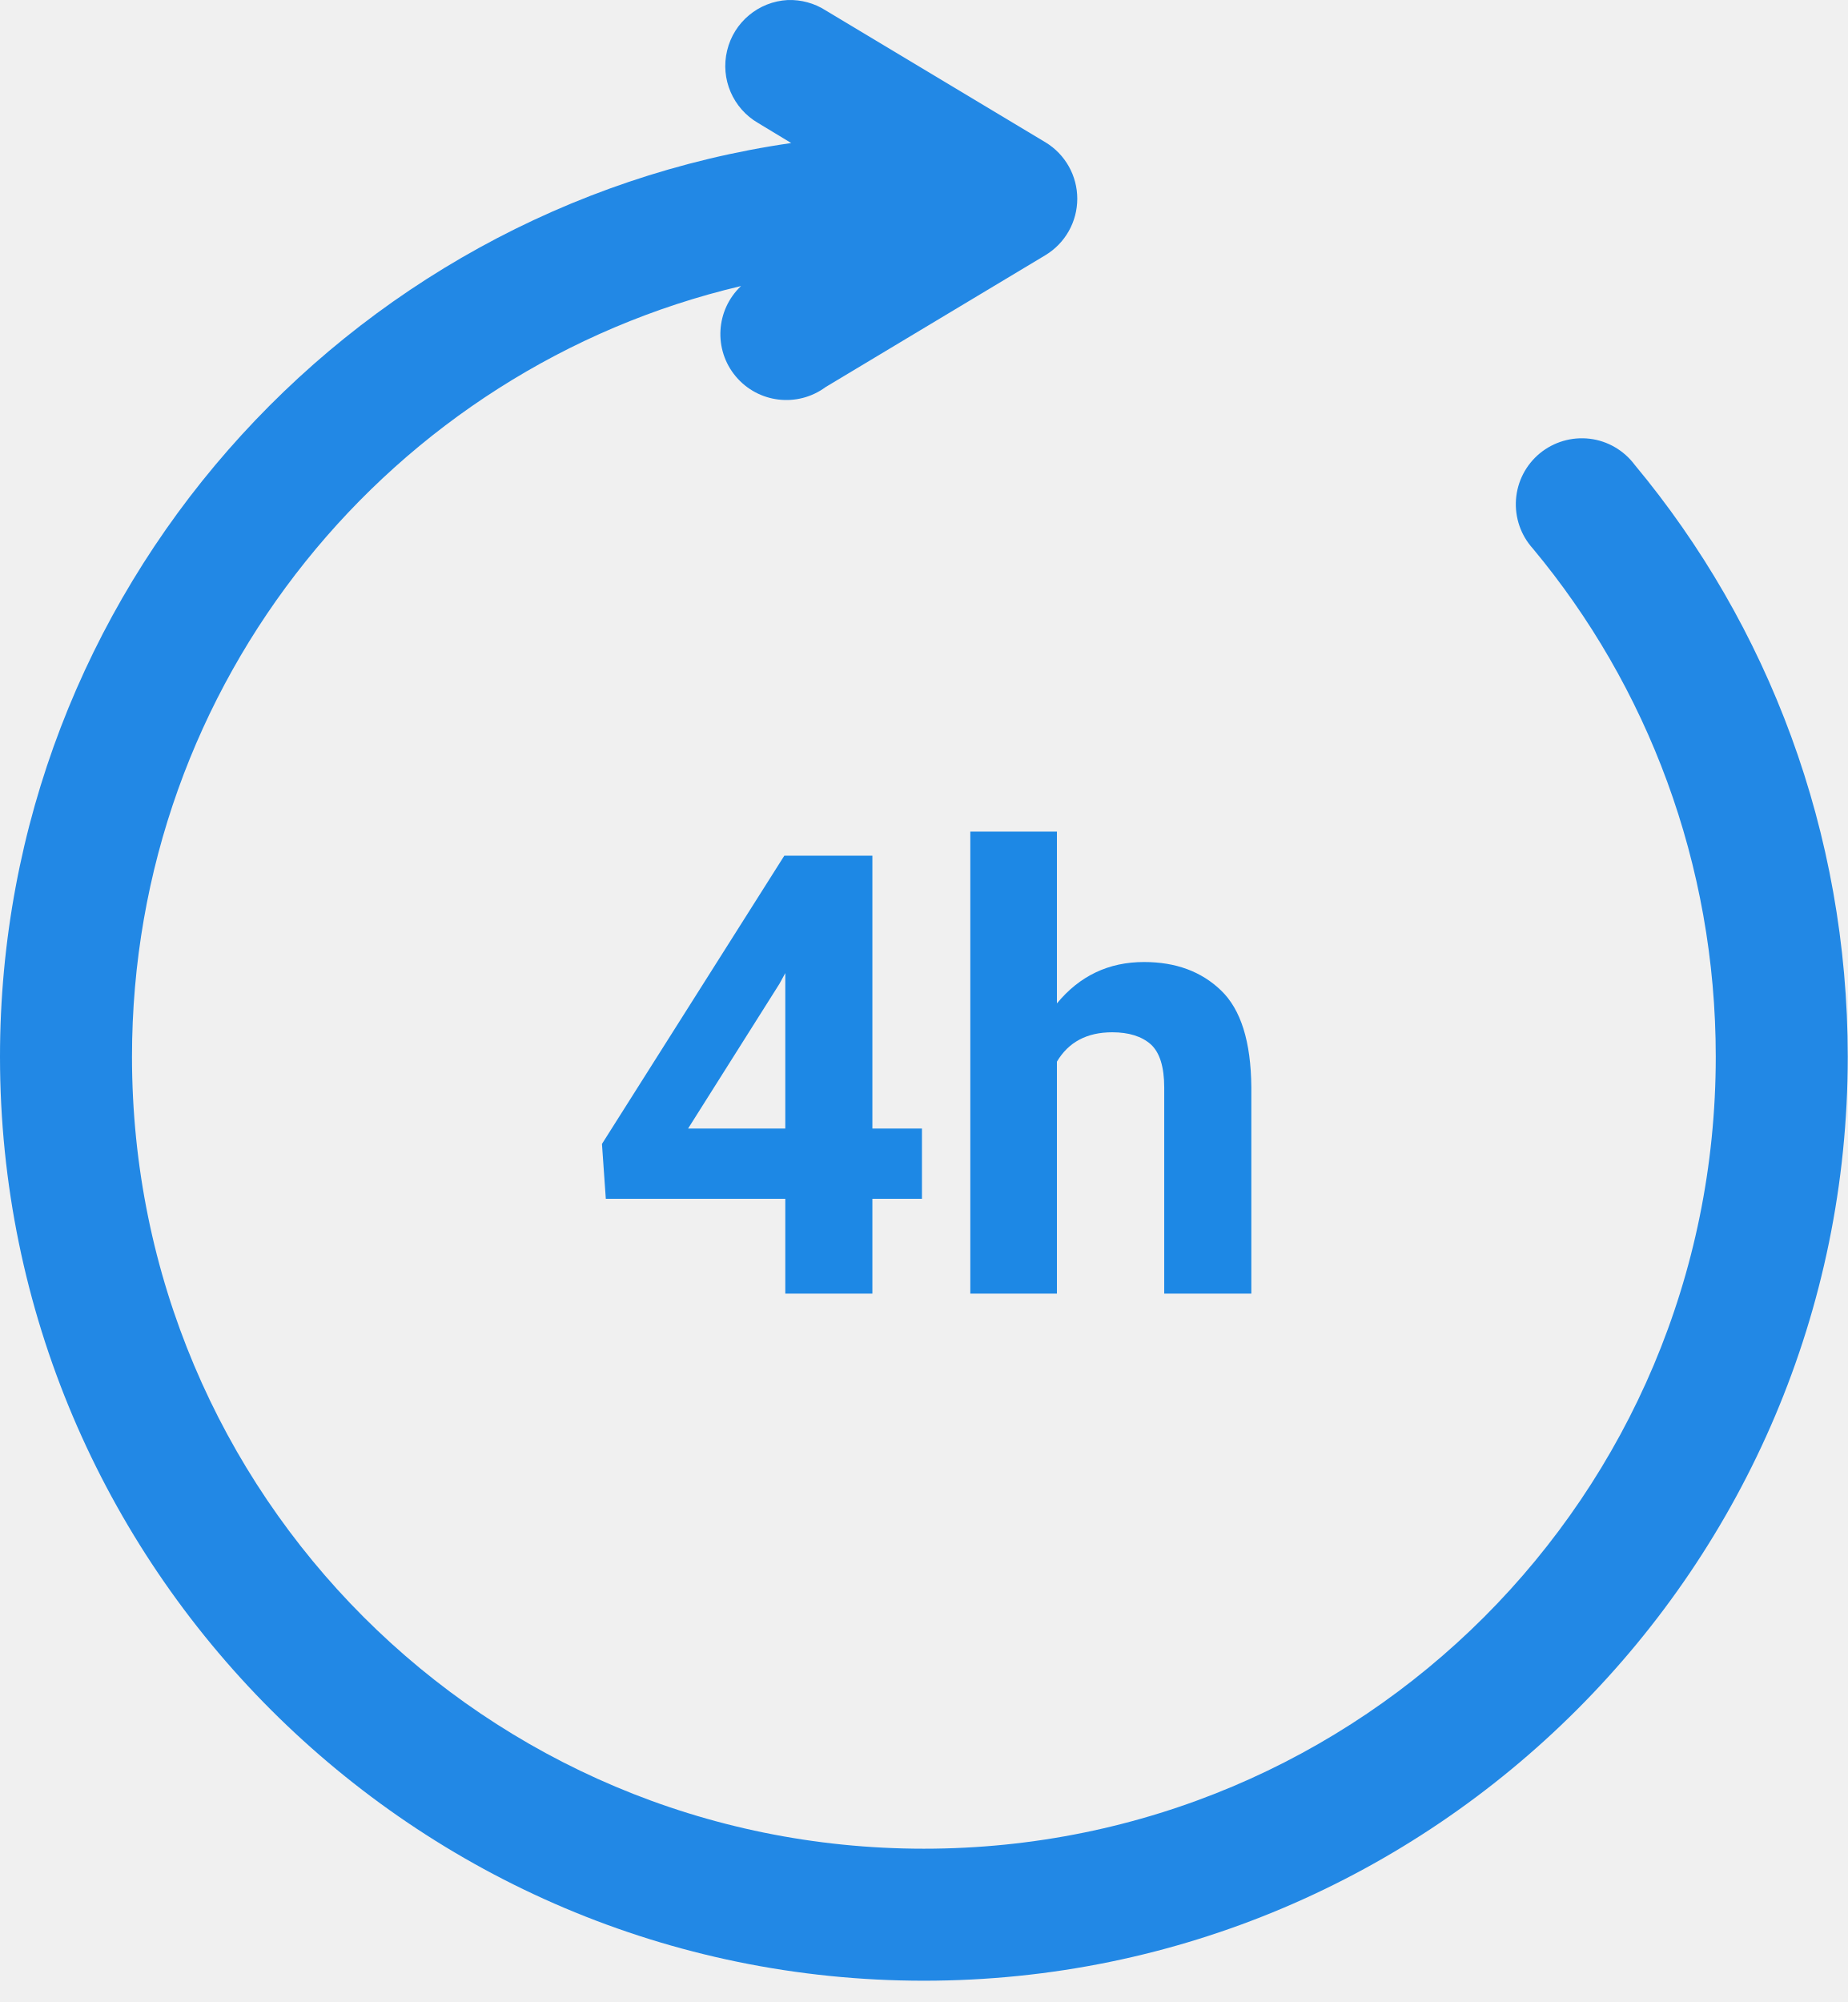
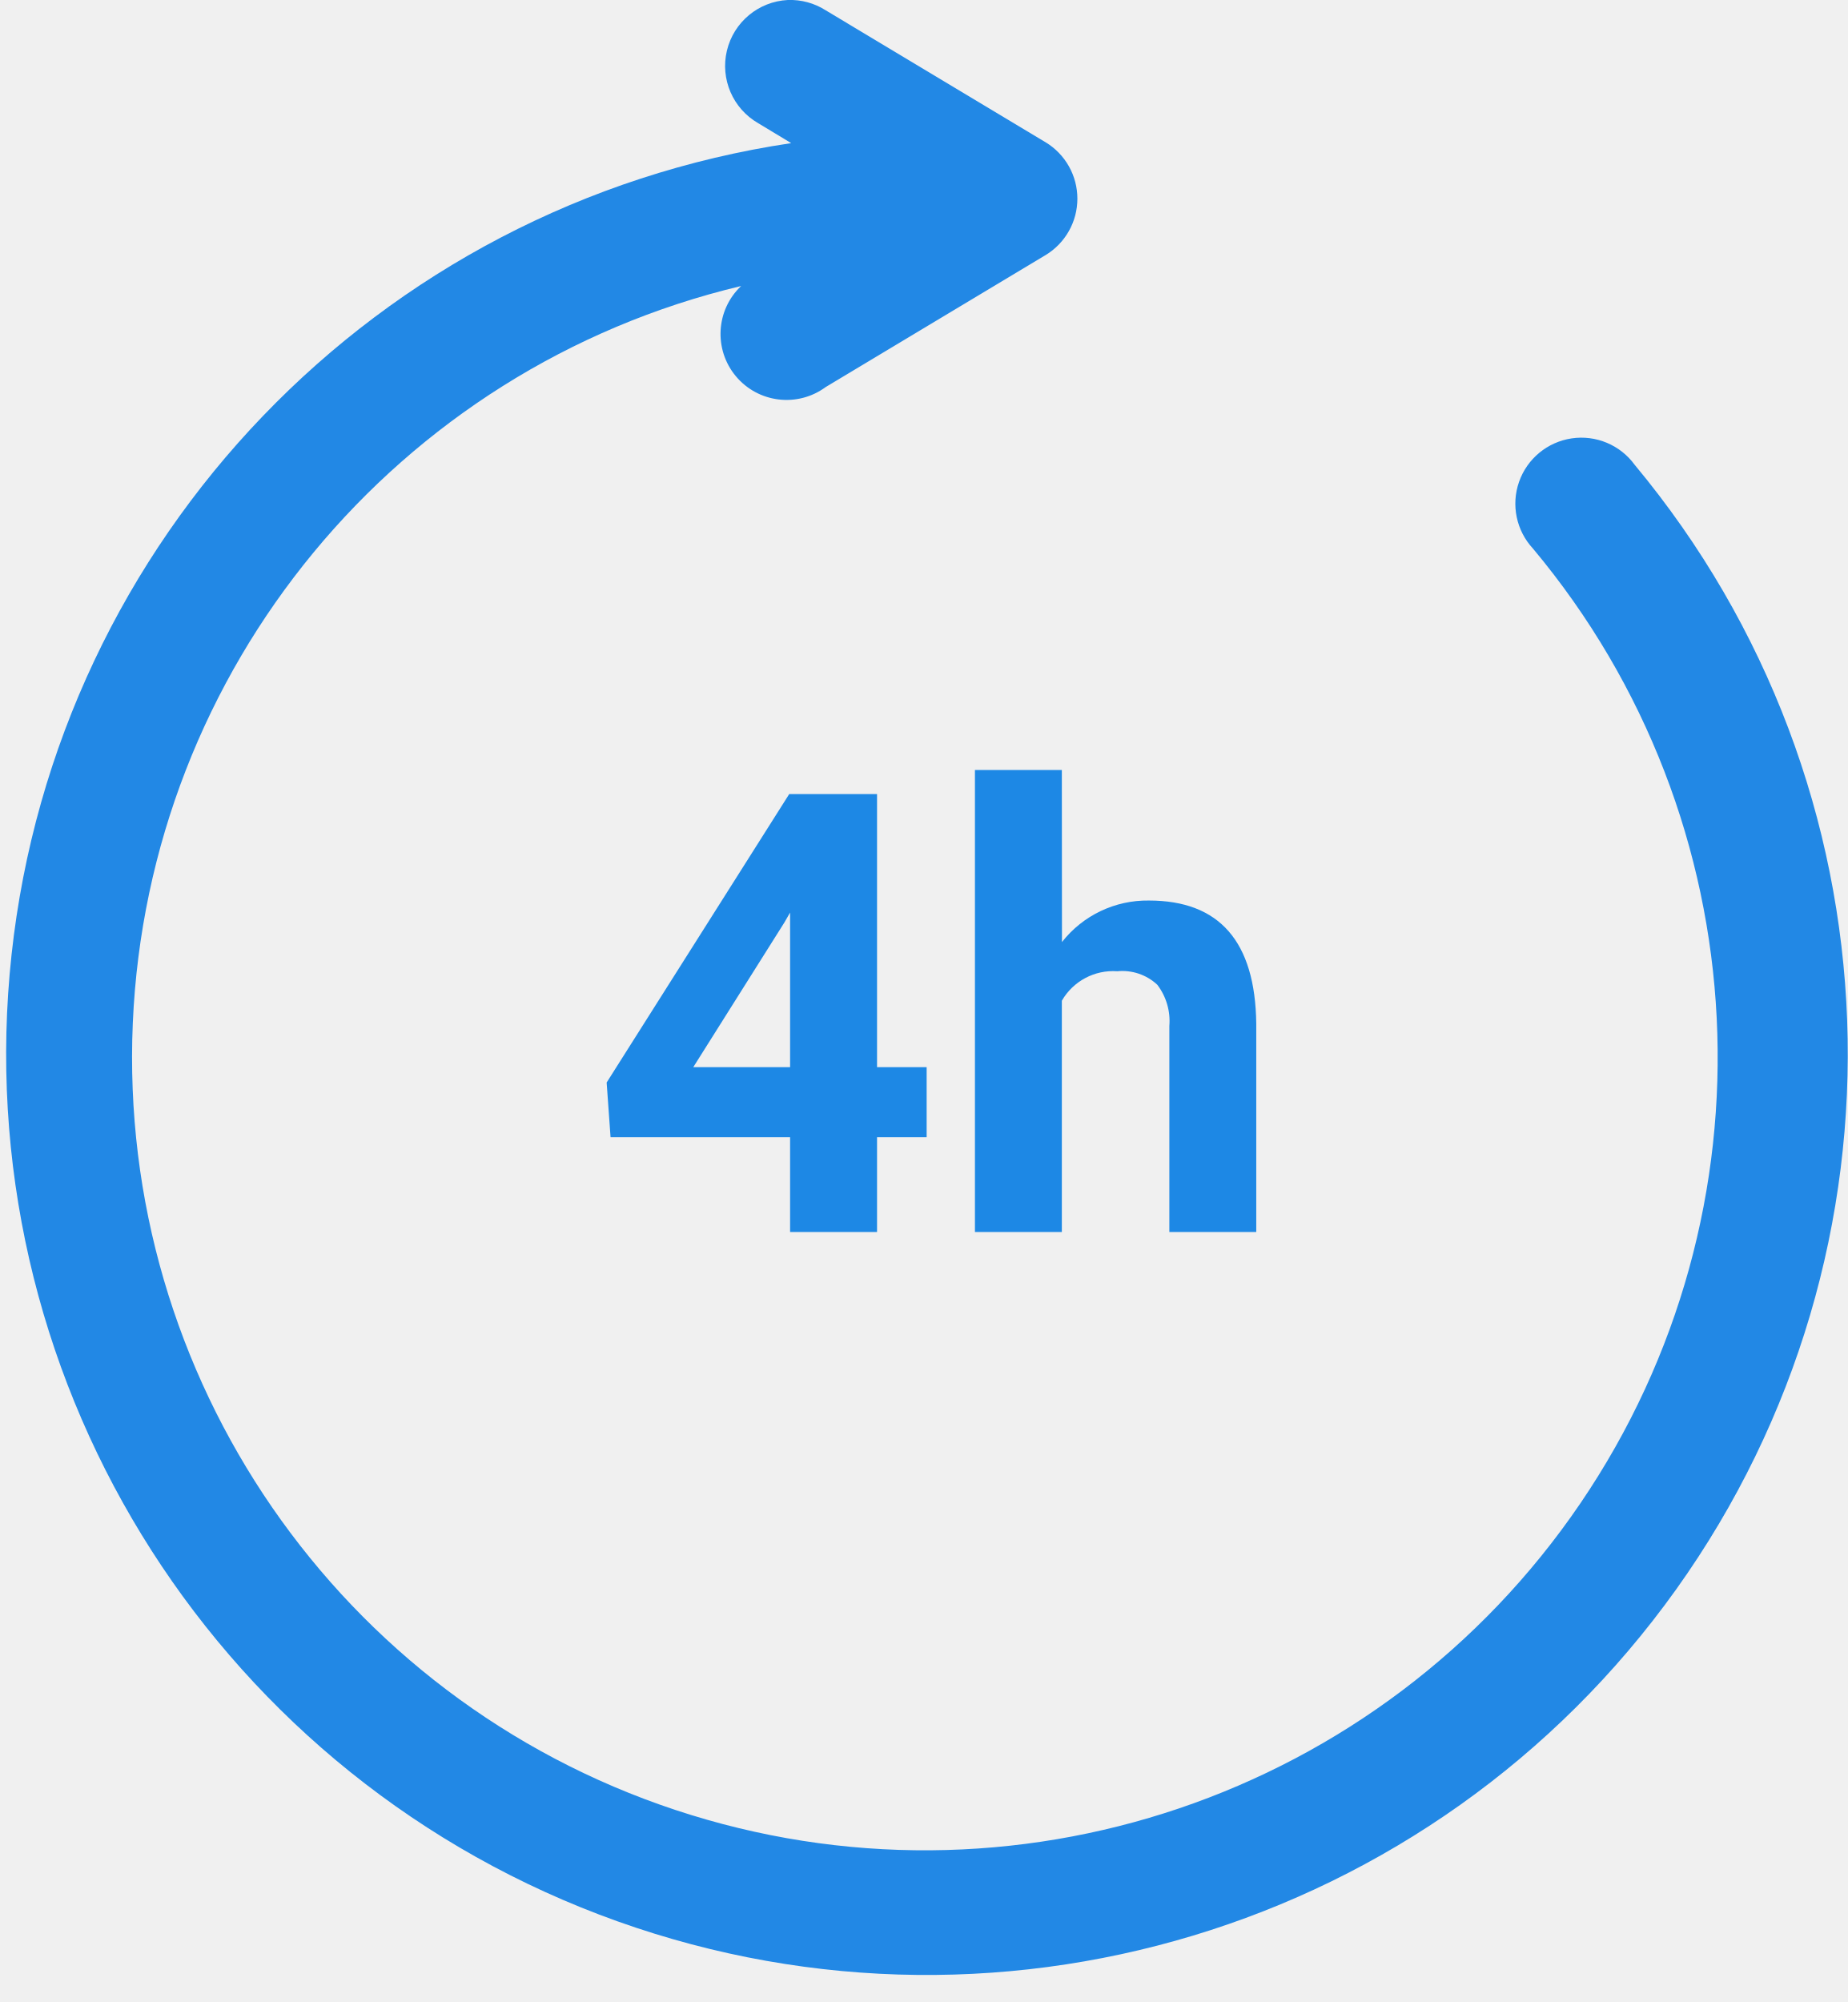
- <svg xmlns="http://www.w3.org/2000/svg" width="60px" height="65px" viewBox="0 0 60 65" version="1.1">
-   <g id="Main_nav" stroke="none" stroke-width="1" fill="none" fill-rule="evenodd">
-     <g id="Tumacenje-Rezultata" transform="translate(-546, -535)">
-       <g id="4h" transform="translate(546, 535)">
-         <path d="M25.581,0.001 C24.632,0.051 23.831,0.718 23.611,1.641 C23.387,2.562 23.8,3.522 24.621,3.996 L25.692,4.644 C11.189,6.745 3.44613227e-13,19.234 3.44613227e-13,34.309 C3.44613227e-13,50.851 13.457,64.309 30,64.309 C46.543,64.309 60,50.851 60,34.309 C60,27.024 57.416,20.296 53.08,15.09 C52.729,14.621 52.201,14.314 51.621,14.245 C51.038,14.175 50.452,14.348 50,14.719 C49.548,15.093 49.269,15.634 49.227,16.217 C49.185,16.803 49.383,17.378 49.777,17.813 C53.488,22.266 55.714,28.039 55.714,34.309 C55.714,48.536 44.227,60.023 30,60.023 C15.773,60.023 4.286,48.536 4.286,34.309 C4.286,22.13 12.715,11.963 24.063,9.287 C23.24,10.065 23.164,11.352 23.89,12.219 C24.618,13.09 25.896,13.241 26.808,12.568 L33.951,8.282 C34.59,7.895 34.981,7.2 34.981,6.452 C34.981,5.704 34.59,5.01 33.951,4.622 L26.808,0.336 C26.443,0.102 26.013,-0.013 25.581,0.001 L25.581,0.001 Z" id="Path-Copy-4" fill="#2288E5" />
-         <text font-family="Roboto-Bold, Roboto" font-size="20" font-weight="bold" line-spacing="20" fill="#1D88E5">
-           <tspan x="19" y="42">4h</tspan>
-         </text>
-       </g>
-     </g>
-     <g id="Page" />
+ <svg xmlns="http://www.w3.org/2000/svg" width="60" height="65" viewBox="0 0 60 65">
+   <defs>
+     <clipPath id="clip-path">
+       <rect id="Rectangle_167" data-name="Rectangle 167" width="60" height="65" transform="translate(389 34)" fill="#fff" />
+     </clipPath>
+   </defs>
+   <g id="Group_112" data-name="Group 112" transform="translate(-389 -34)" clip-path="url(#clip-path)">
+     <path id="Path_1056" data-name="Path 1056" d="M414.581,34a2.144,2.144,0,0,0-.96,4l1.071.647A29.9,29.9,0,1,0,442.08,49.09a2.143,2.143,0,1,0-3.3,2.723,25.744,25.744,0,1,1-25.714-8.527,2.143,2.143,0,0,0,2.745,3.281l7.143-4.286a2.141,2.141,0,0,0,0-3.661l-7.143-4.286A2.145,2.145,0,0,0,414.581,34Z" fill="#2288e5" fill-rule="evenodd" />
+     <path id="Path_1057" data-name="Path 1057" d="M417.479,68.648h1.611v2.275h-1.611V74h-2.823V70.924h-5.83l-.127-1.777,5.928-9.365h2.852Zm-5.967,0h3.144v-5.02l-.185.322Zm11.972-4.062a3.524,3.524,0,0,1,2.823-1.348q3.436,0,3.486,3.994V74h-2.822V67.311a1.945,1.945,0,0,0-.391-1.338,1.662,1.662,0,0,0-1.3-.439,1.921,1.921,0,0,0-1.8.957V74h-2.822V59h2.822Z" fill="#1d88e5" />
  </g>
</svg>
